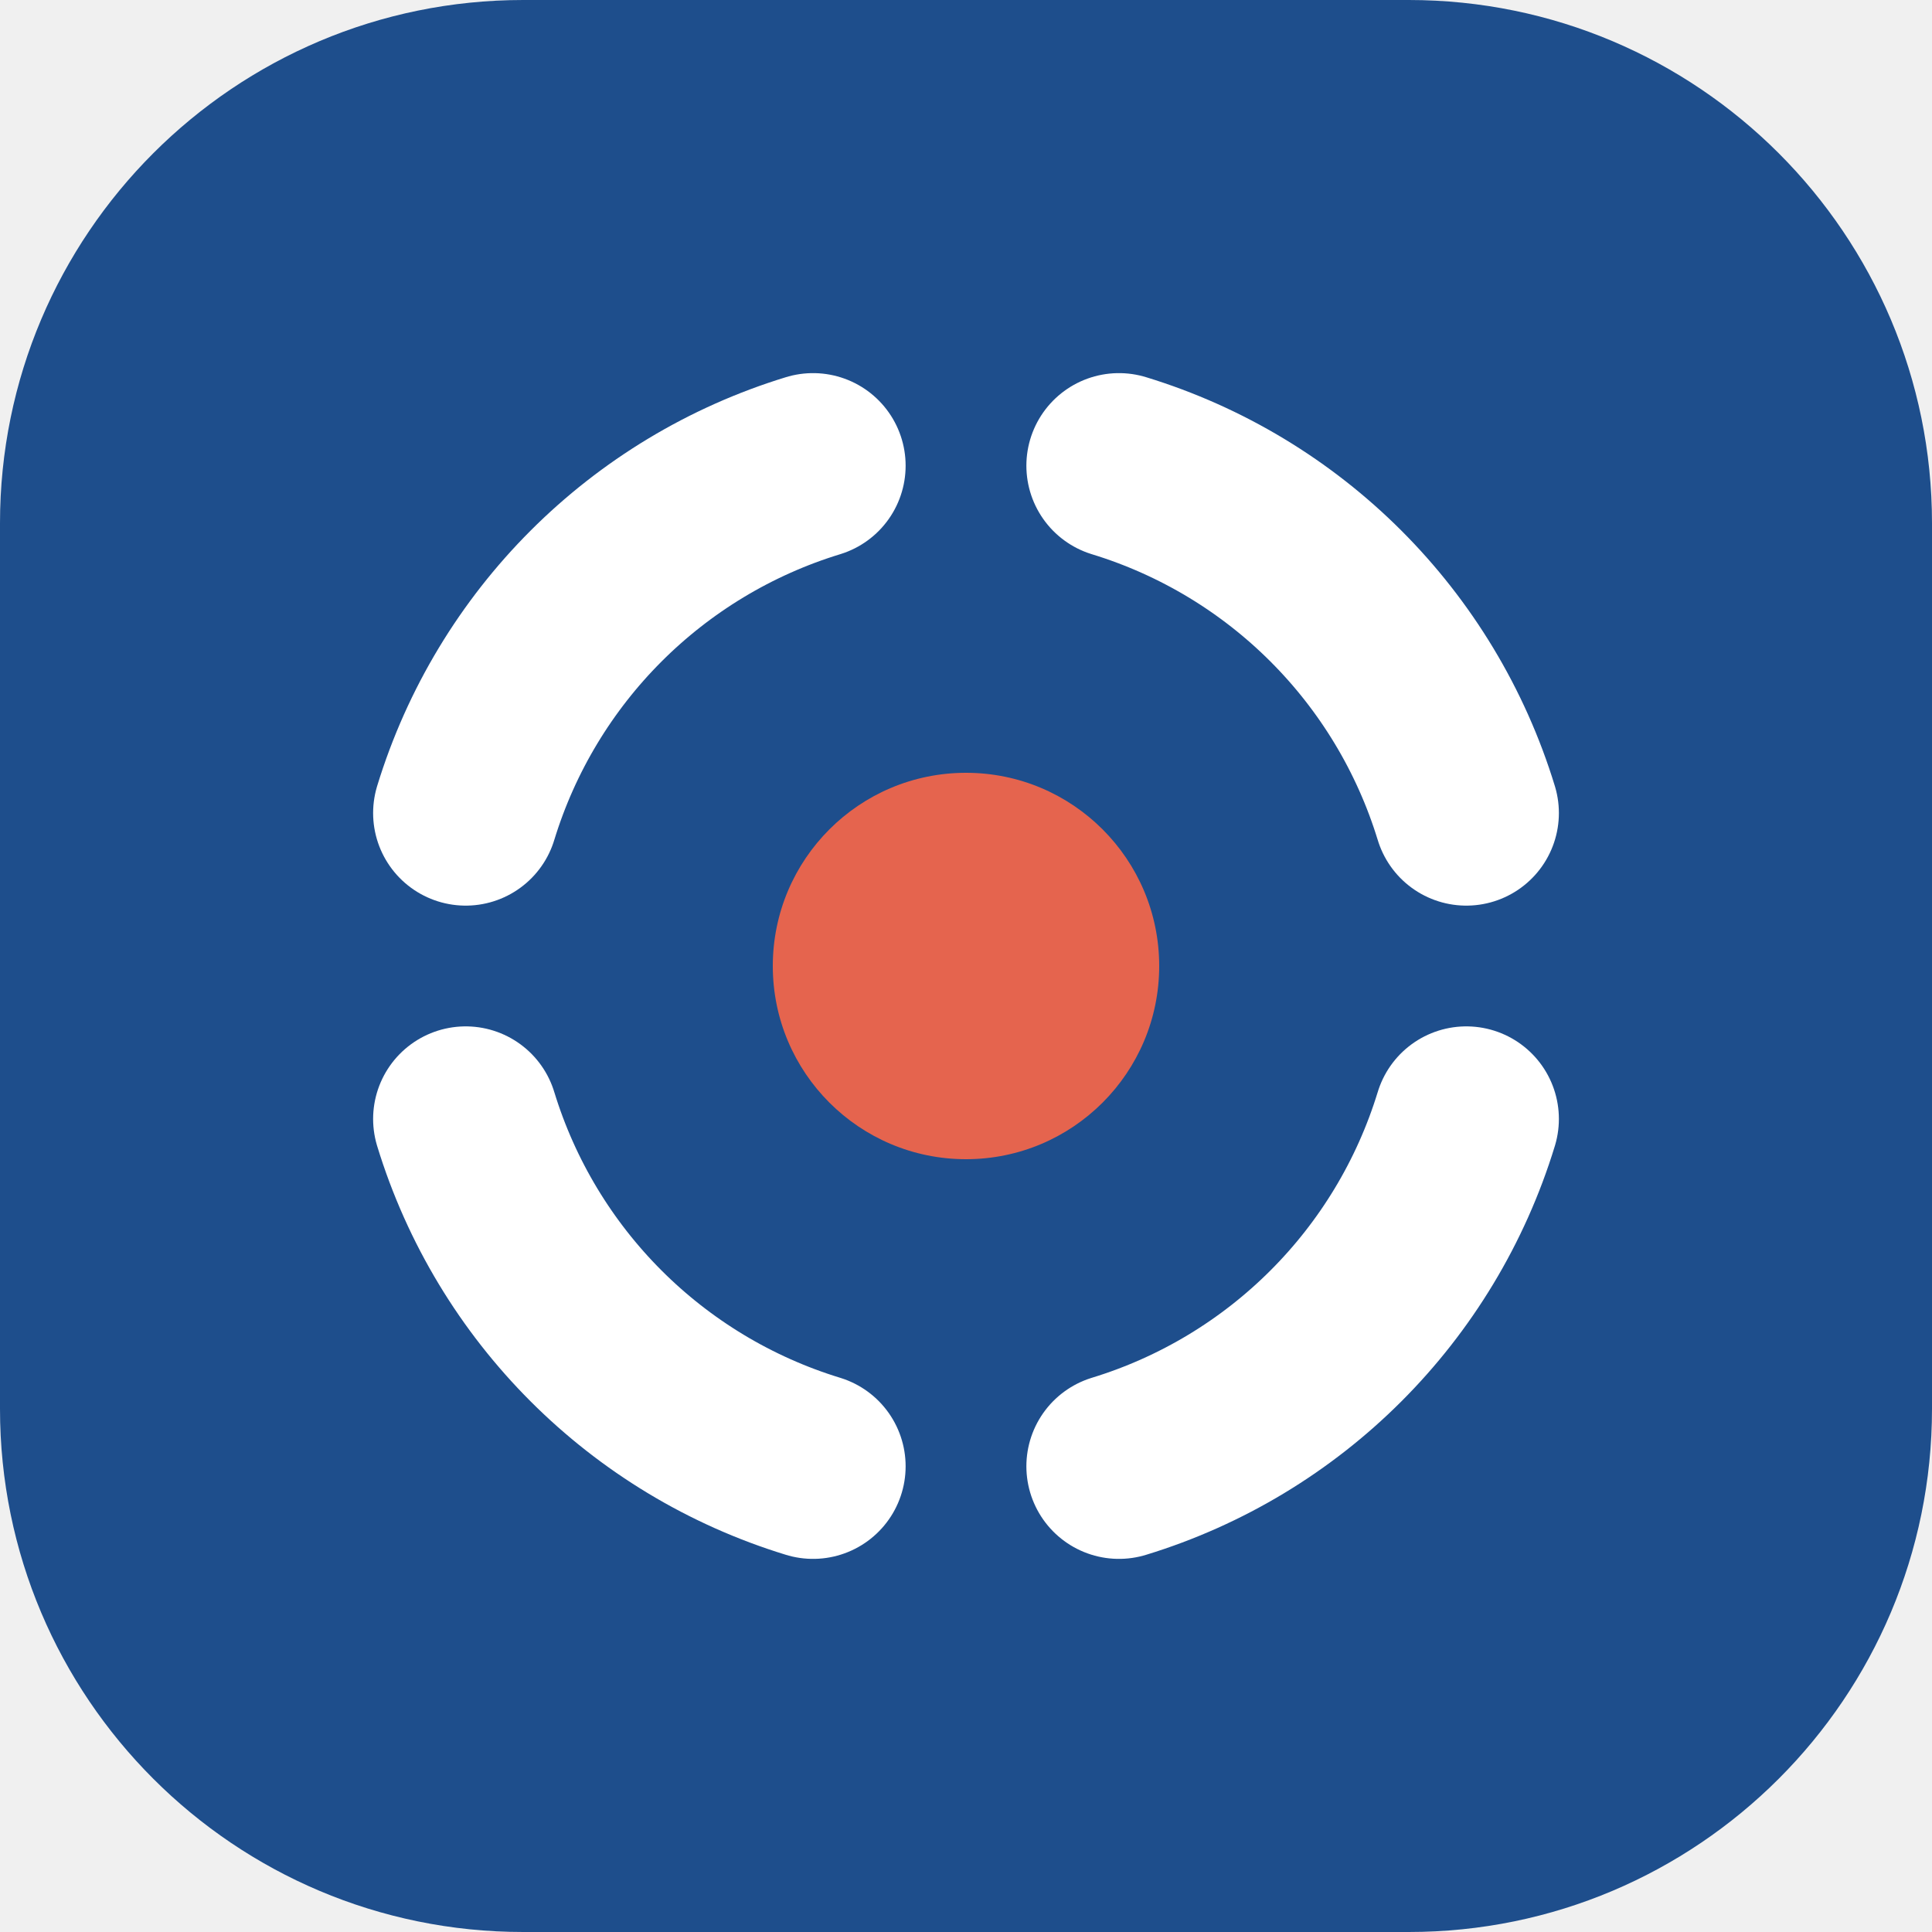
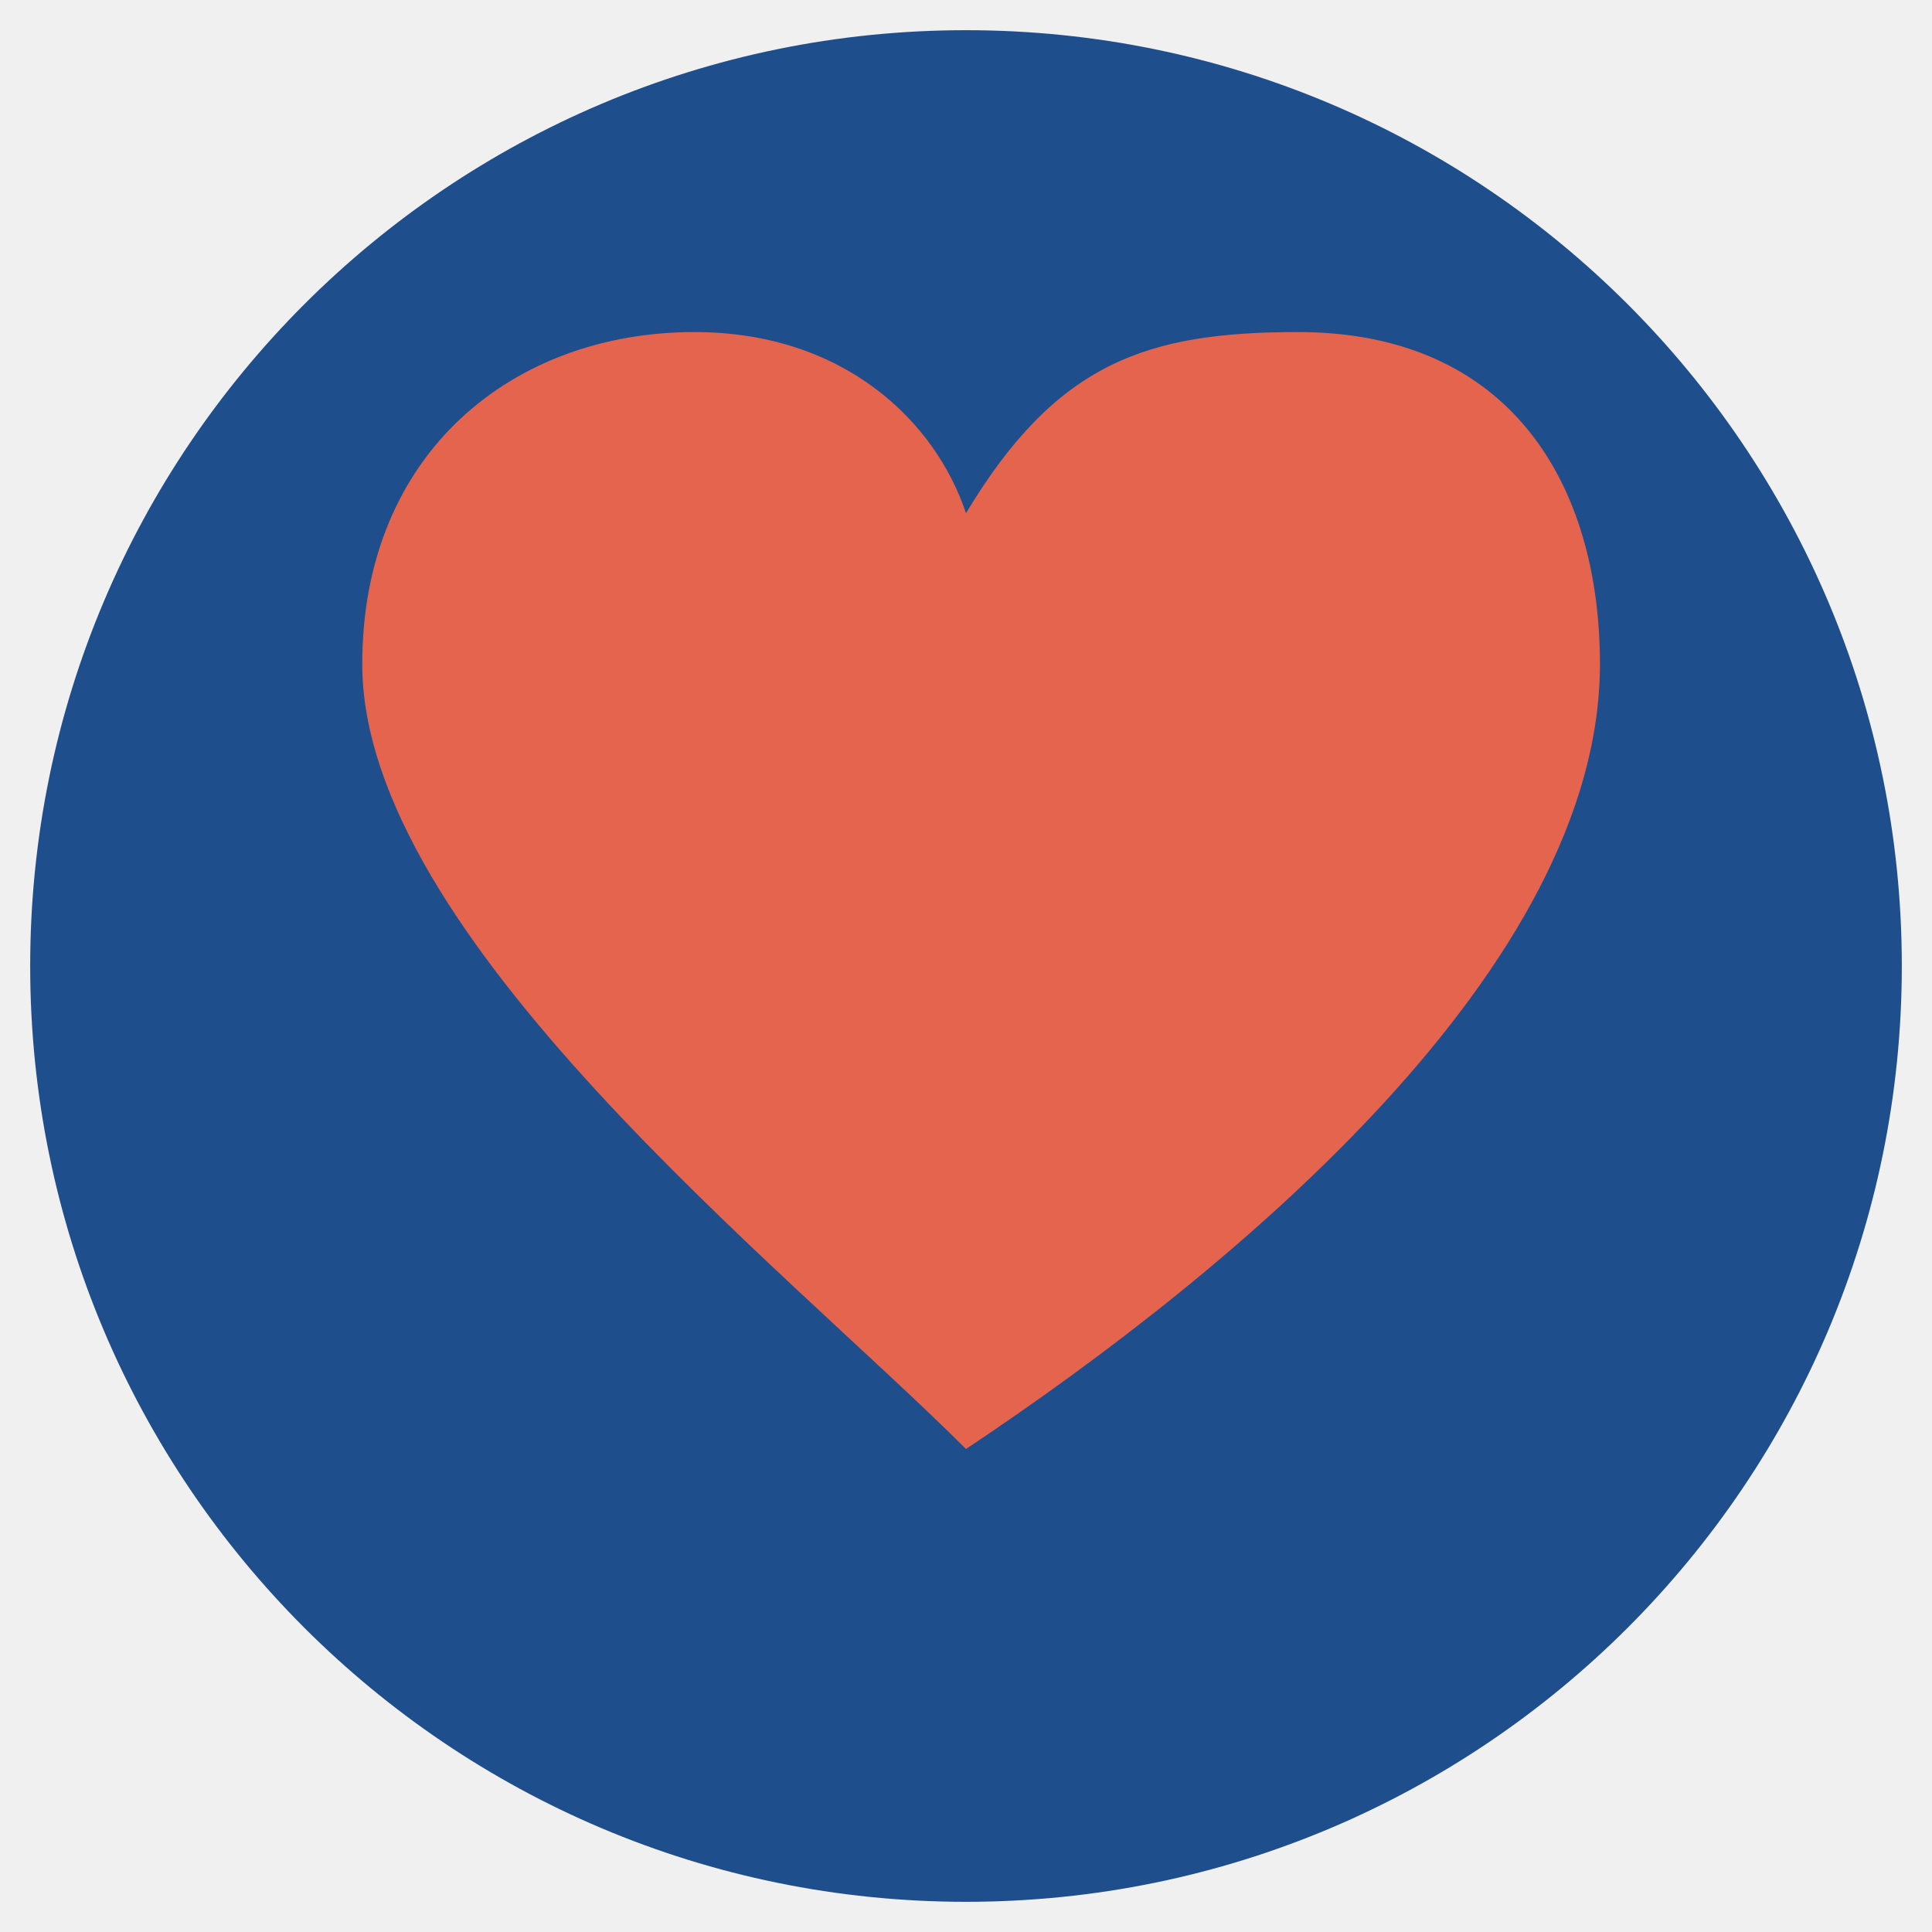
- <svg xmlns="http://www.w3.org/2000/svg" viewBox="0 0 48 48">
-   <rect width="48" height="48" rx="13" fill="#1E4E8C" />
-   <g fill="none" stroke="#fff" stroke-width="4.6" stroke-linecap="round">
-     <path d="M36.43 27.8A13 13 0 0 1 27.8 36.43" />
-     <path d="M20.2 36.43A13 13 0 0 1 11.57 27.8" />
-     <path d="M11.57 20.2A13 13 0 0 1 20.2 11.57" />
-     <path d="M27.8 11.57A13 13 0 0 1 36.43 20.2" />
-   </g>
-   <circle cx="24" cy="24" r="4.8" fill="#E5644E" />
+ <svg xmlns="http://www.w3.org/2000/svg" width="64" height="64" viewBox="0 0 64 64" role="img" aria-label="All Hands Care logo">
+   <circle cx="32" cy="32" r="31" fill="#1E4E8C" />
+   <path d="M 32 48 C 26 42 12 31 12 22 C 12 15 17 11 23 11 C 28 11 31 14 32 17 C 35 12 38 11 43 11 C 50 11 53 16 53 22 C 53 32 41 42 32 48 Z" fill="#E5644E" />
</svg>
